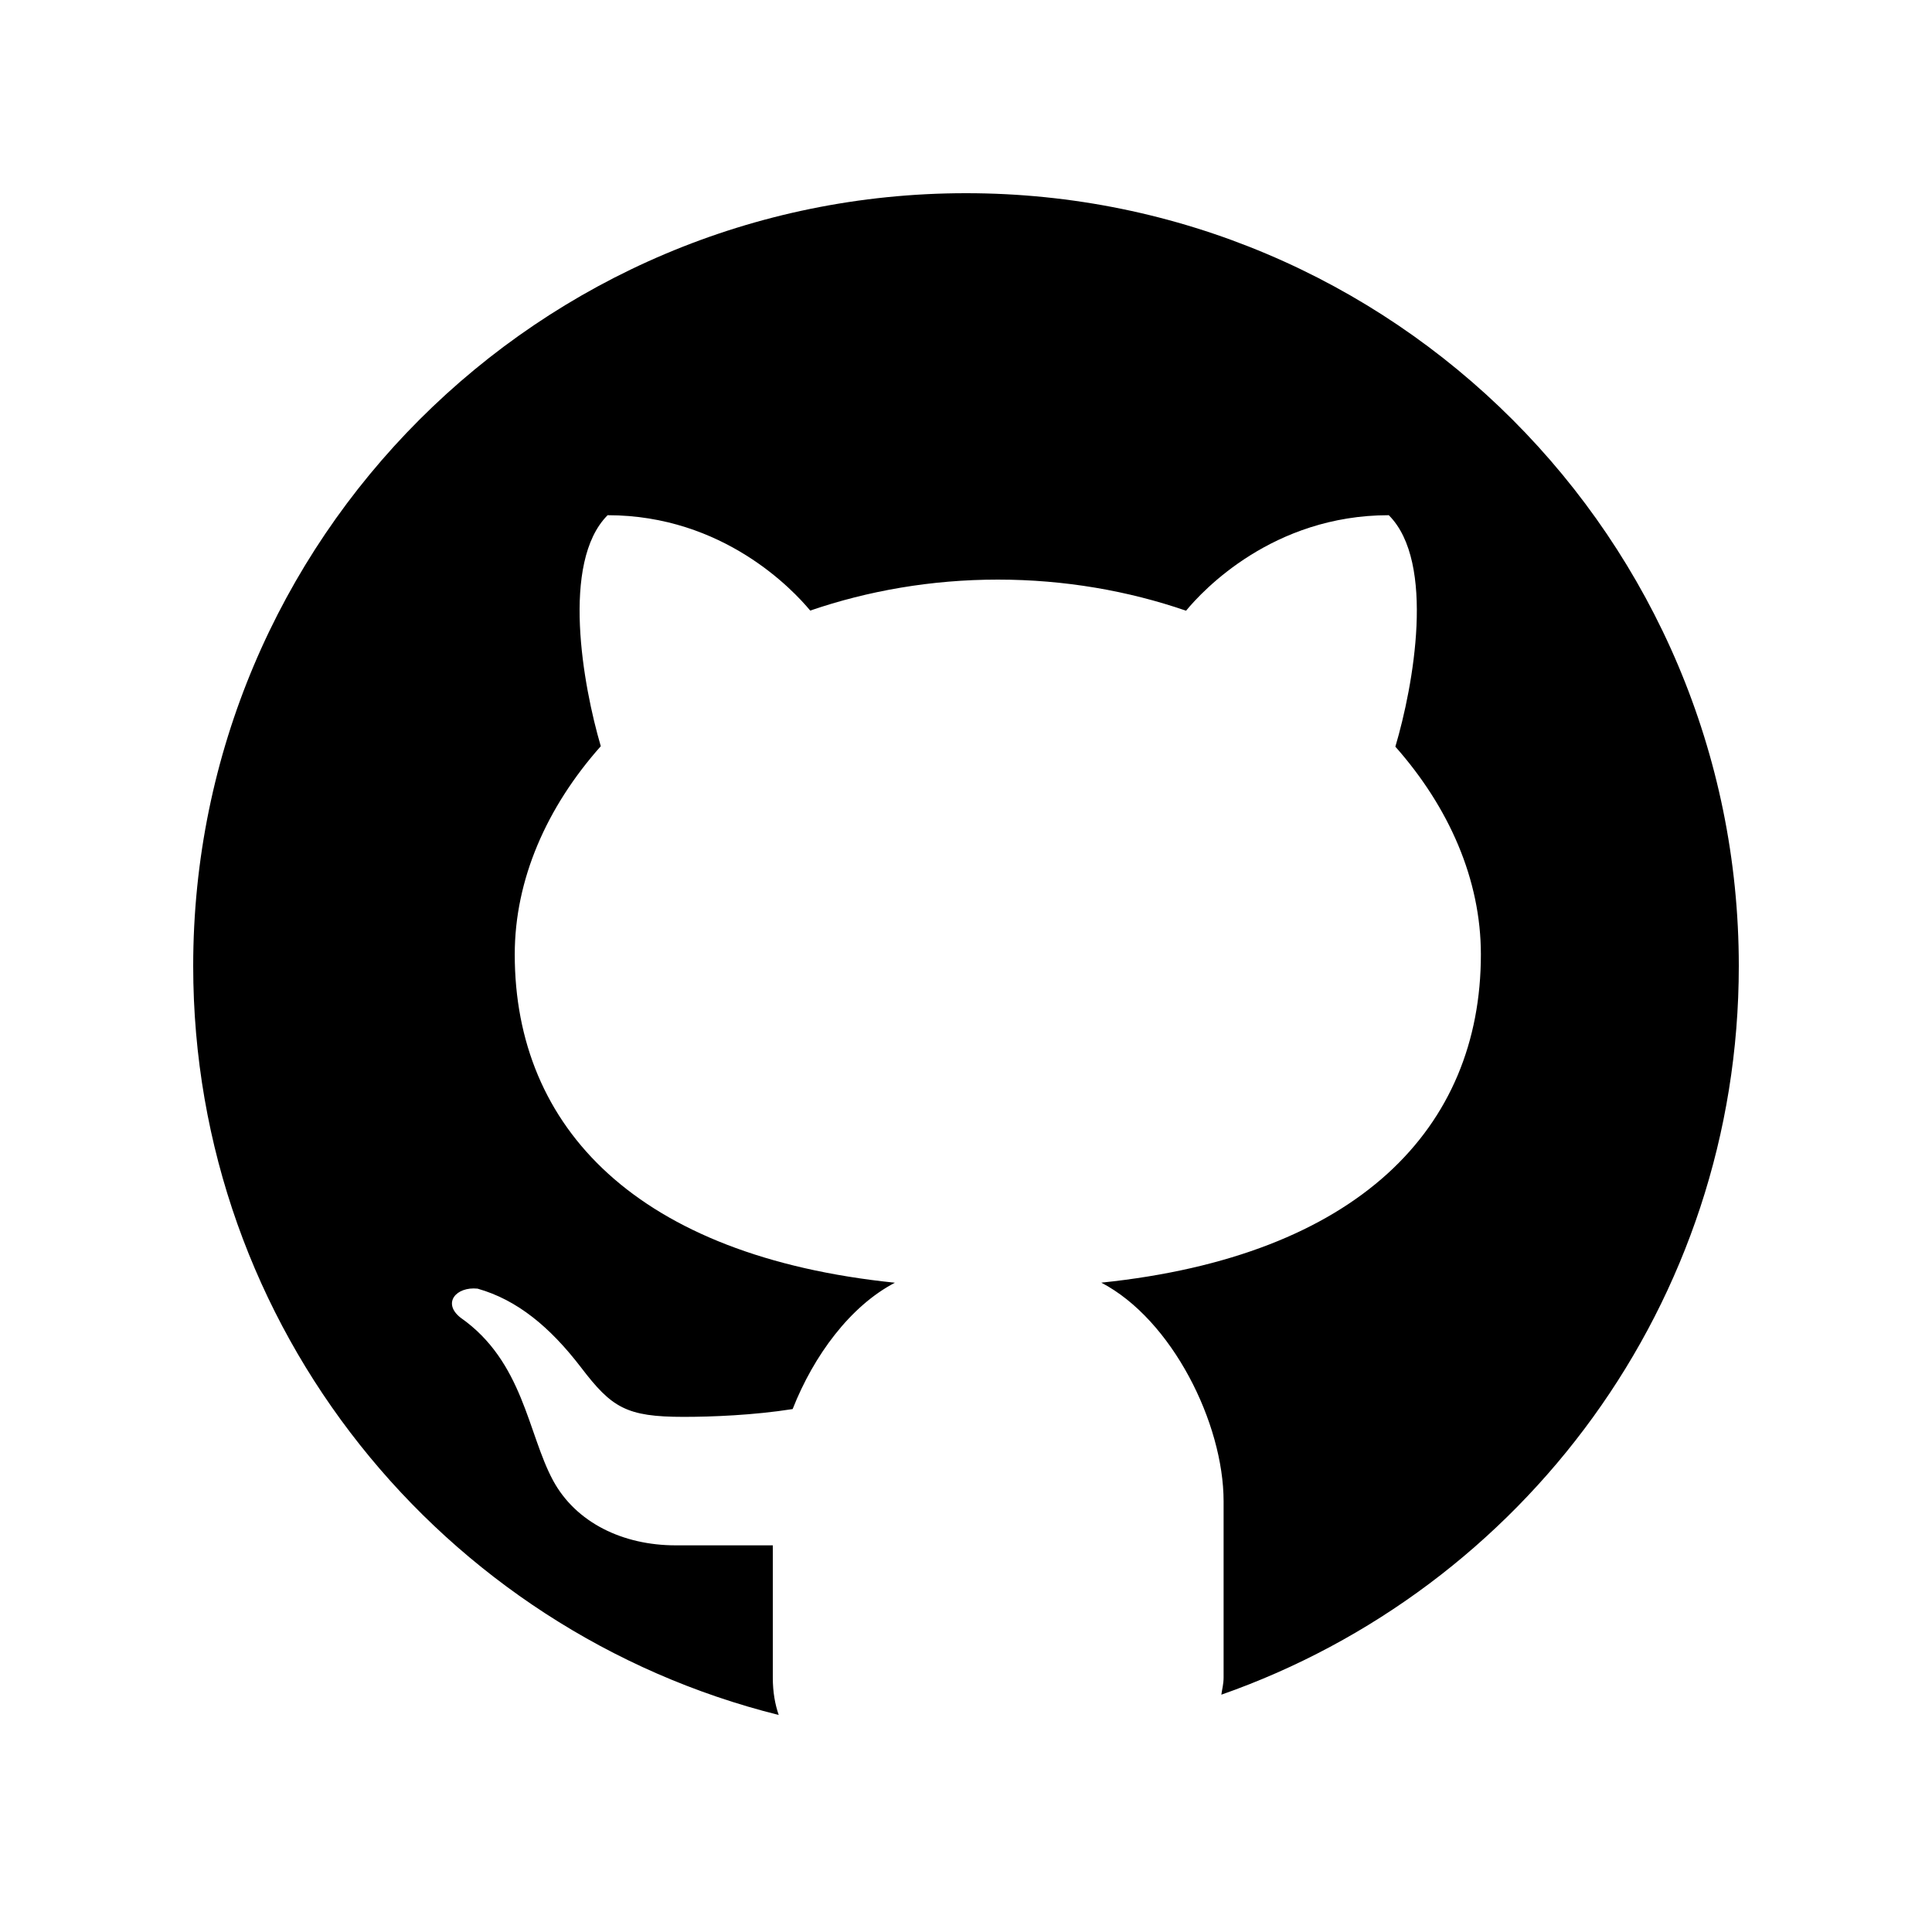
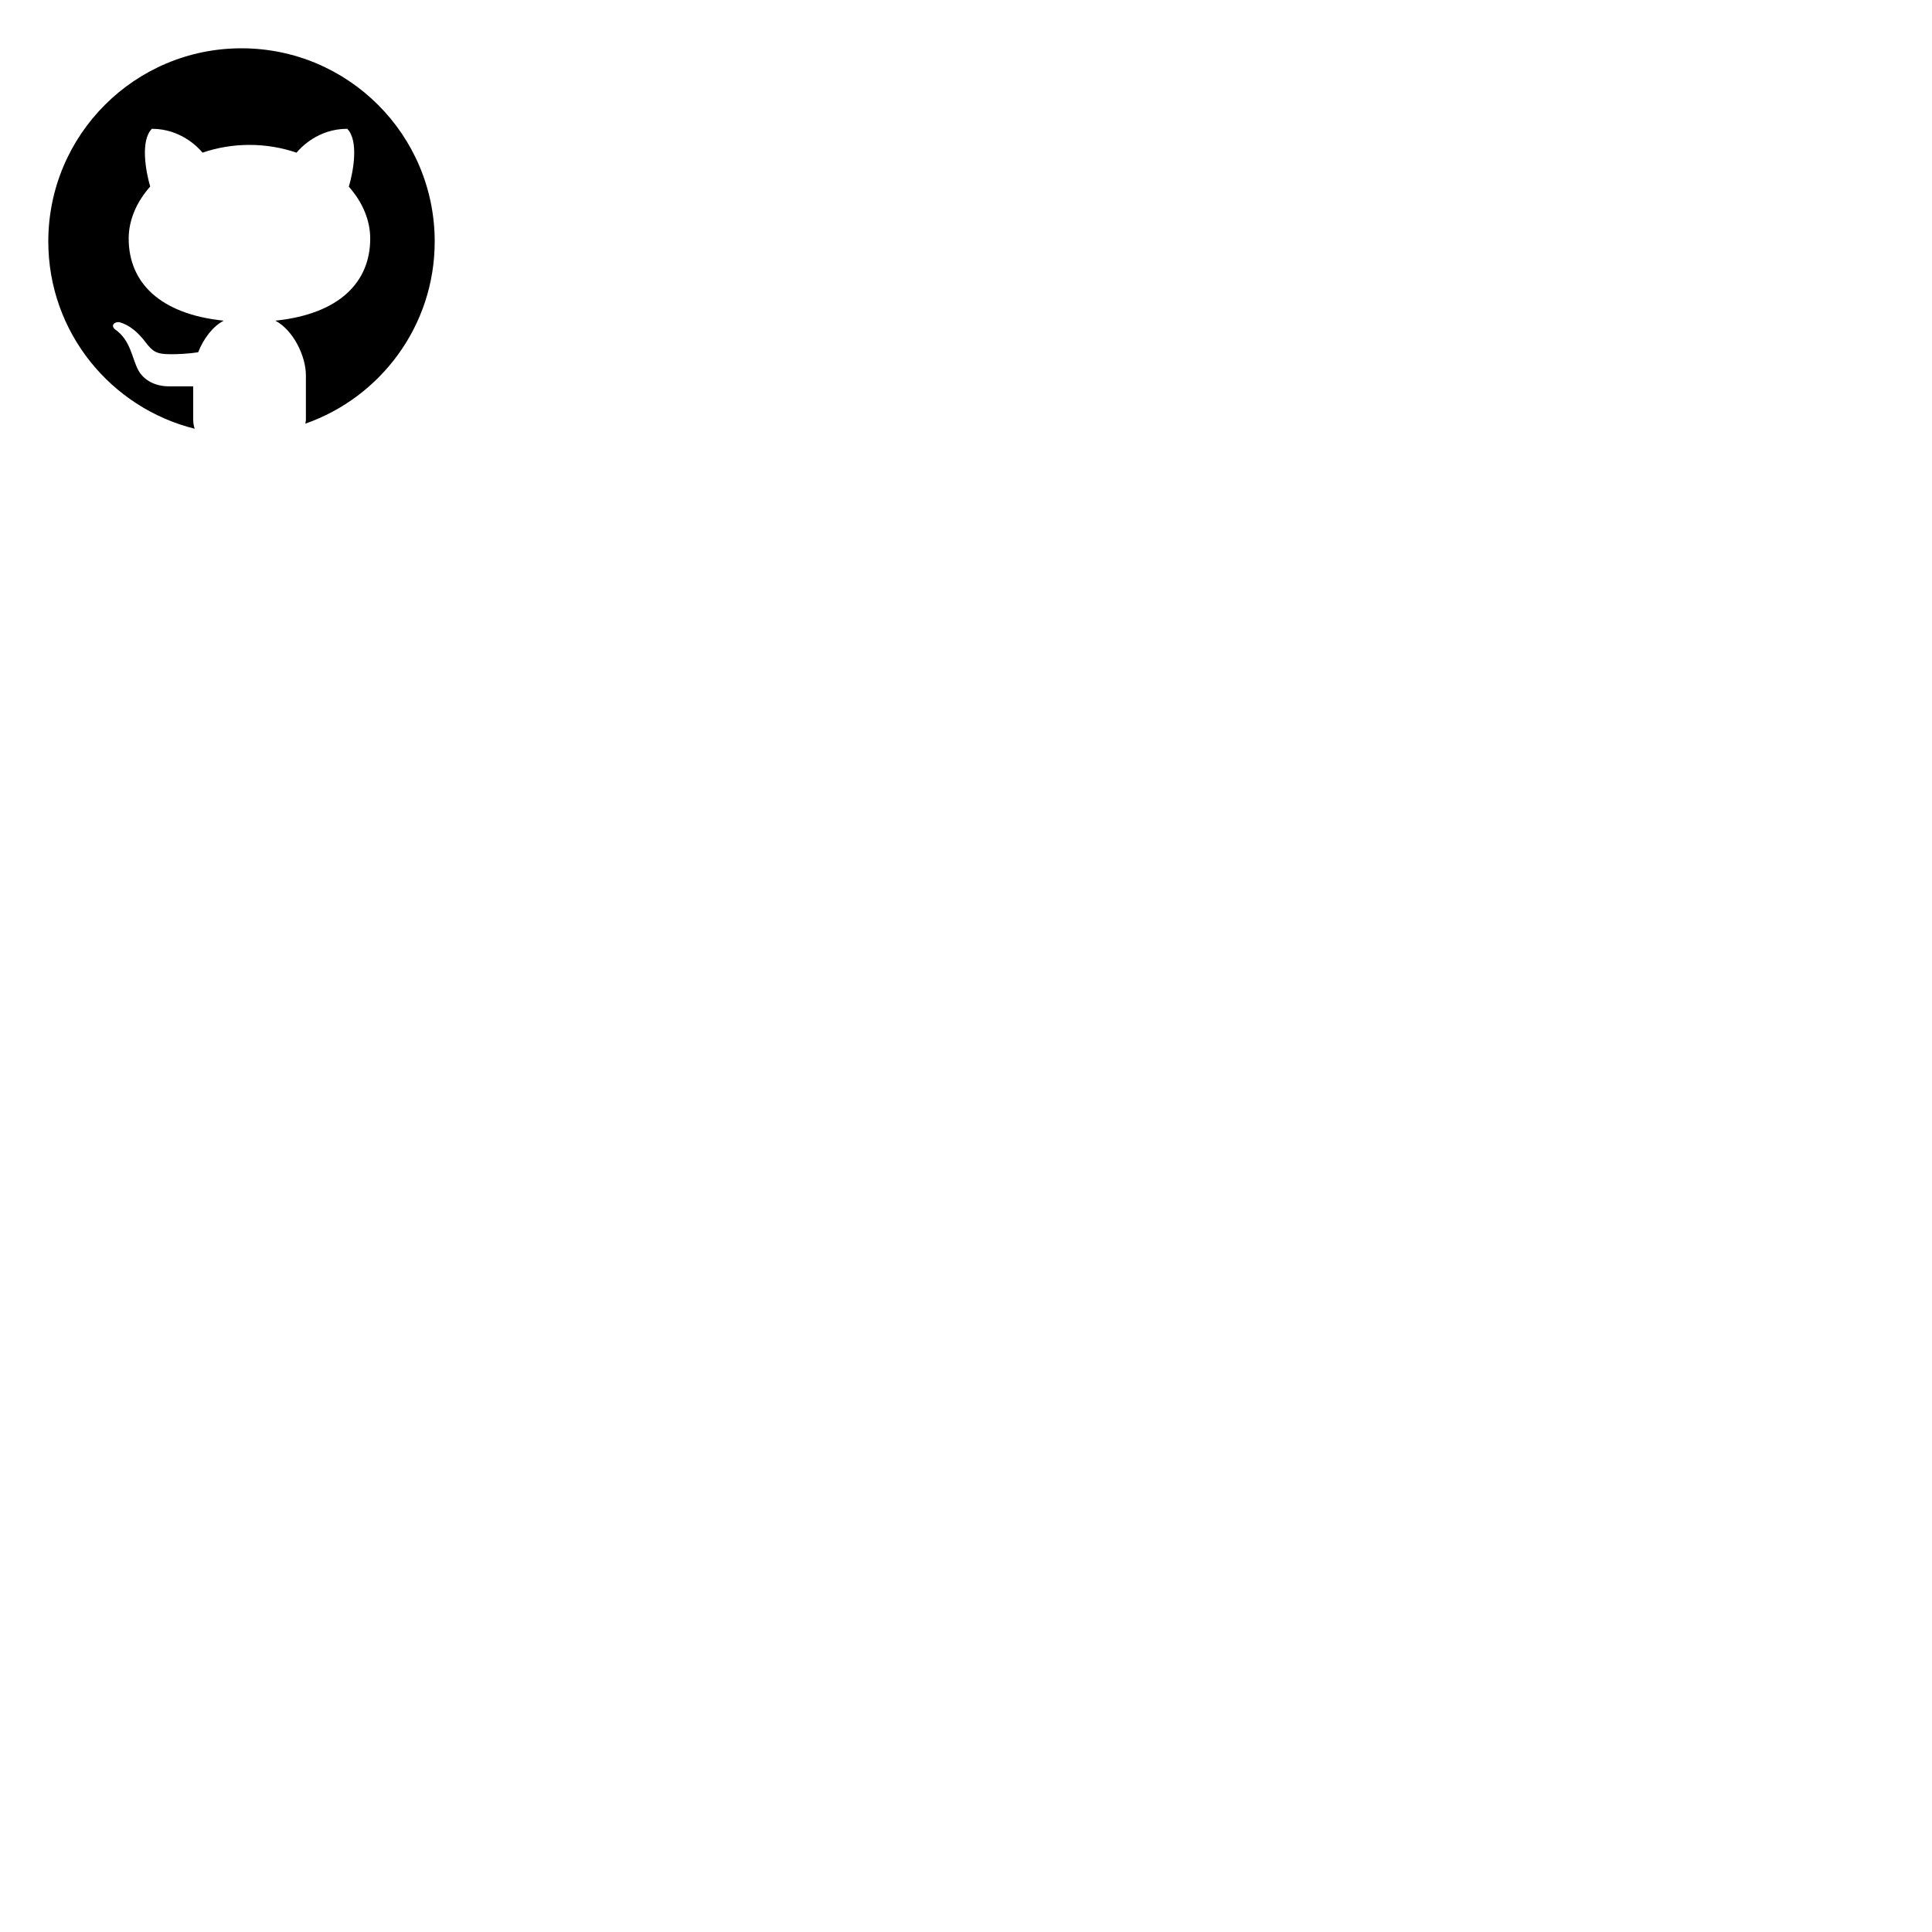
- <svg xmlns="http://www.w3.org/2000/svg" fill="#000000" viewBox="0 0 30 30" width="120px" height="120px">
+ <svg xmlns="http://www.w3.org/2000/svg" fill="#000000" viewBox="rgb(233, 233, 229);" width="120px" height="120px">
  <path d="M15,3C8.373,3,3,8.373,3,15c0,5.623,3.872,10.328,9.092,11.63C12.036,26.468,12,26.28,12,26.047v-2.051 c-0.487,0-1.303,0-1.508,0c-0.821,0-1.551-0.353-1.905-1.009c-0.393-0.729-0.461-1.844-1.435-2.526 c-0.289-0.227-0.069-0.486,0.264-0.451c0.615,0.174,1.125,0.596,1.605,1.222c0.478,0.627,0.703,0.769,1.596,0.769 c0.433,0,1.081-0.025,1.691-0.121c0.328-0.833,0.895-1.6,1.588-1.962c-3.996-0.411-5.903-2.399-5.903-5.098 c0-1.162,0.495-2.286,1.336-3.233C9.053,10.647,8.706,8.73,9.435,8c1.798,0,2.885,1.166,3.146,1.481C13.477,9.174,14.461,9,15.495,9 c1.036,0,2.024,0.174,2.922,0.483C18.675,9.17,19.763,8,21.565,8c0.732,0.731,0.381,2.656,0.102,3.594 c0.836,0.945,1.328,2.066,1.328,3.226c0,2.697-1.904,4.684-5.894,5.097C18.199,20.49,19,22.1,19,23.313v2.734 c0,0.104-0.023,0.179-0.035,0.268C23.641,24.676,27,20.236,27,15C27,8.373,21.627,3,15,3z" />
</svg>
